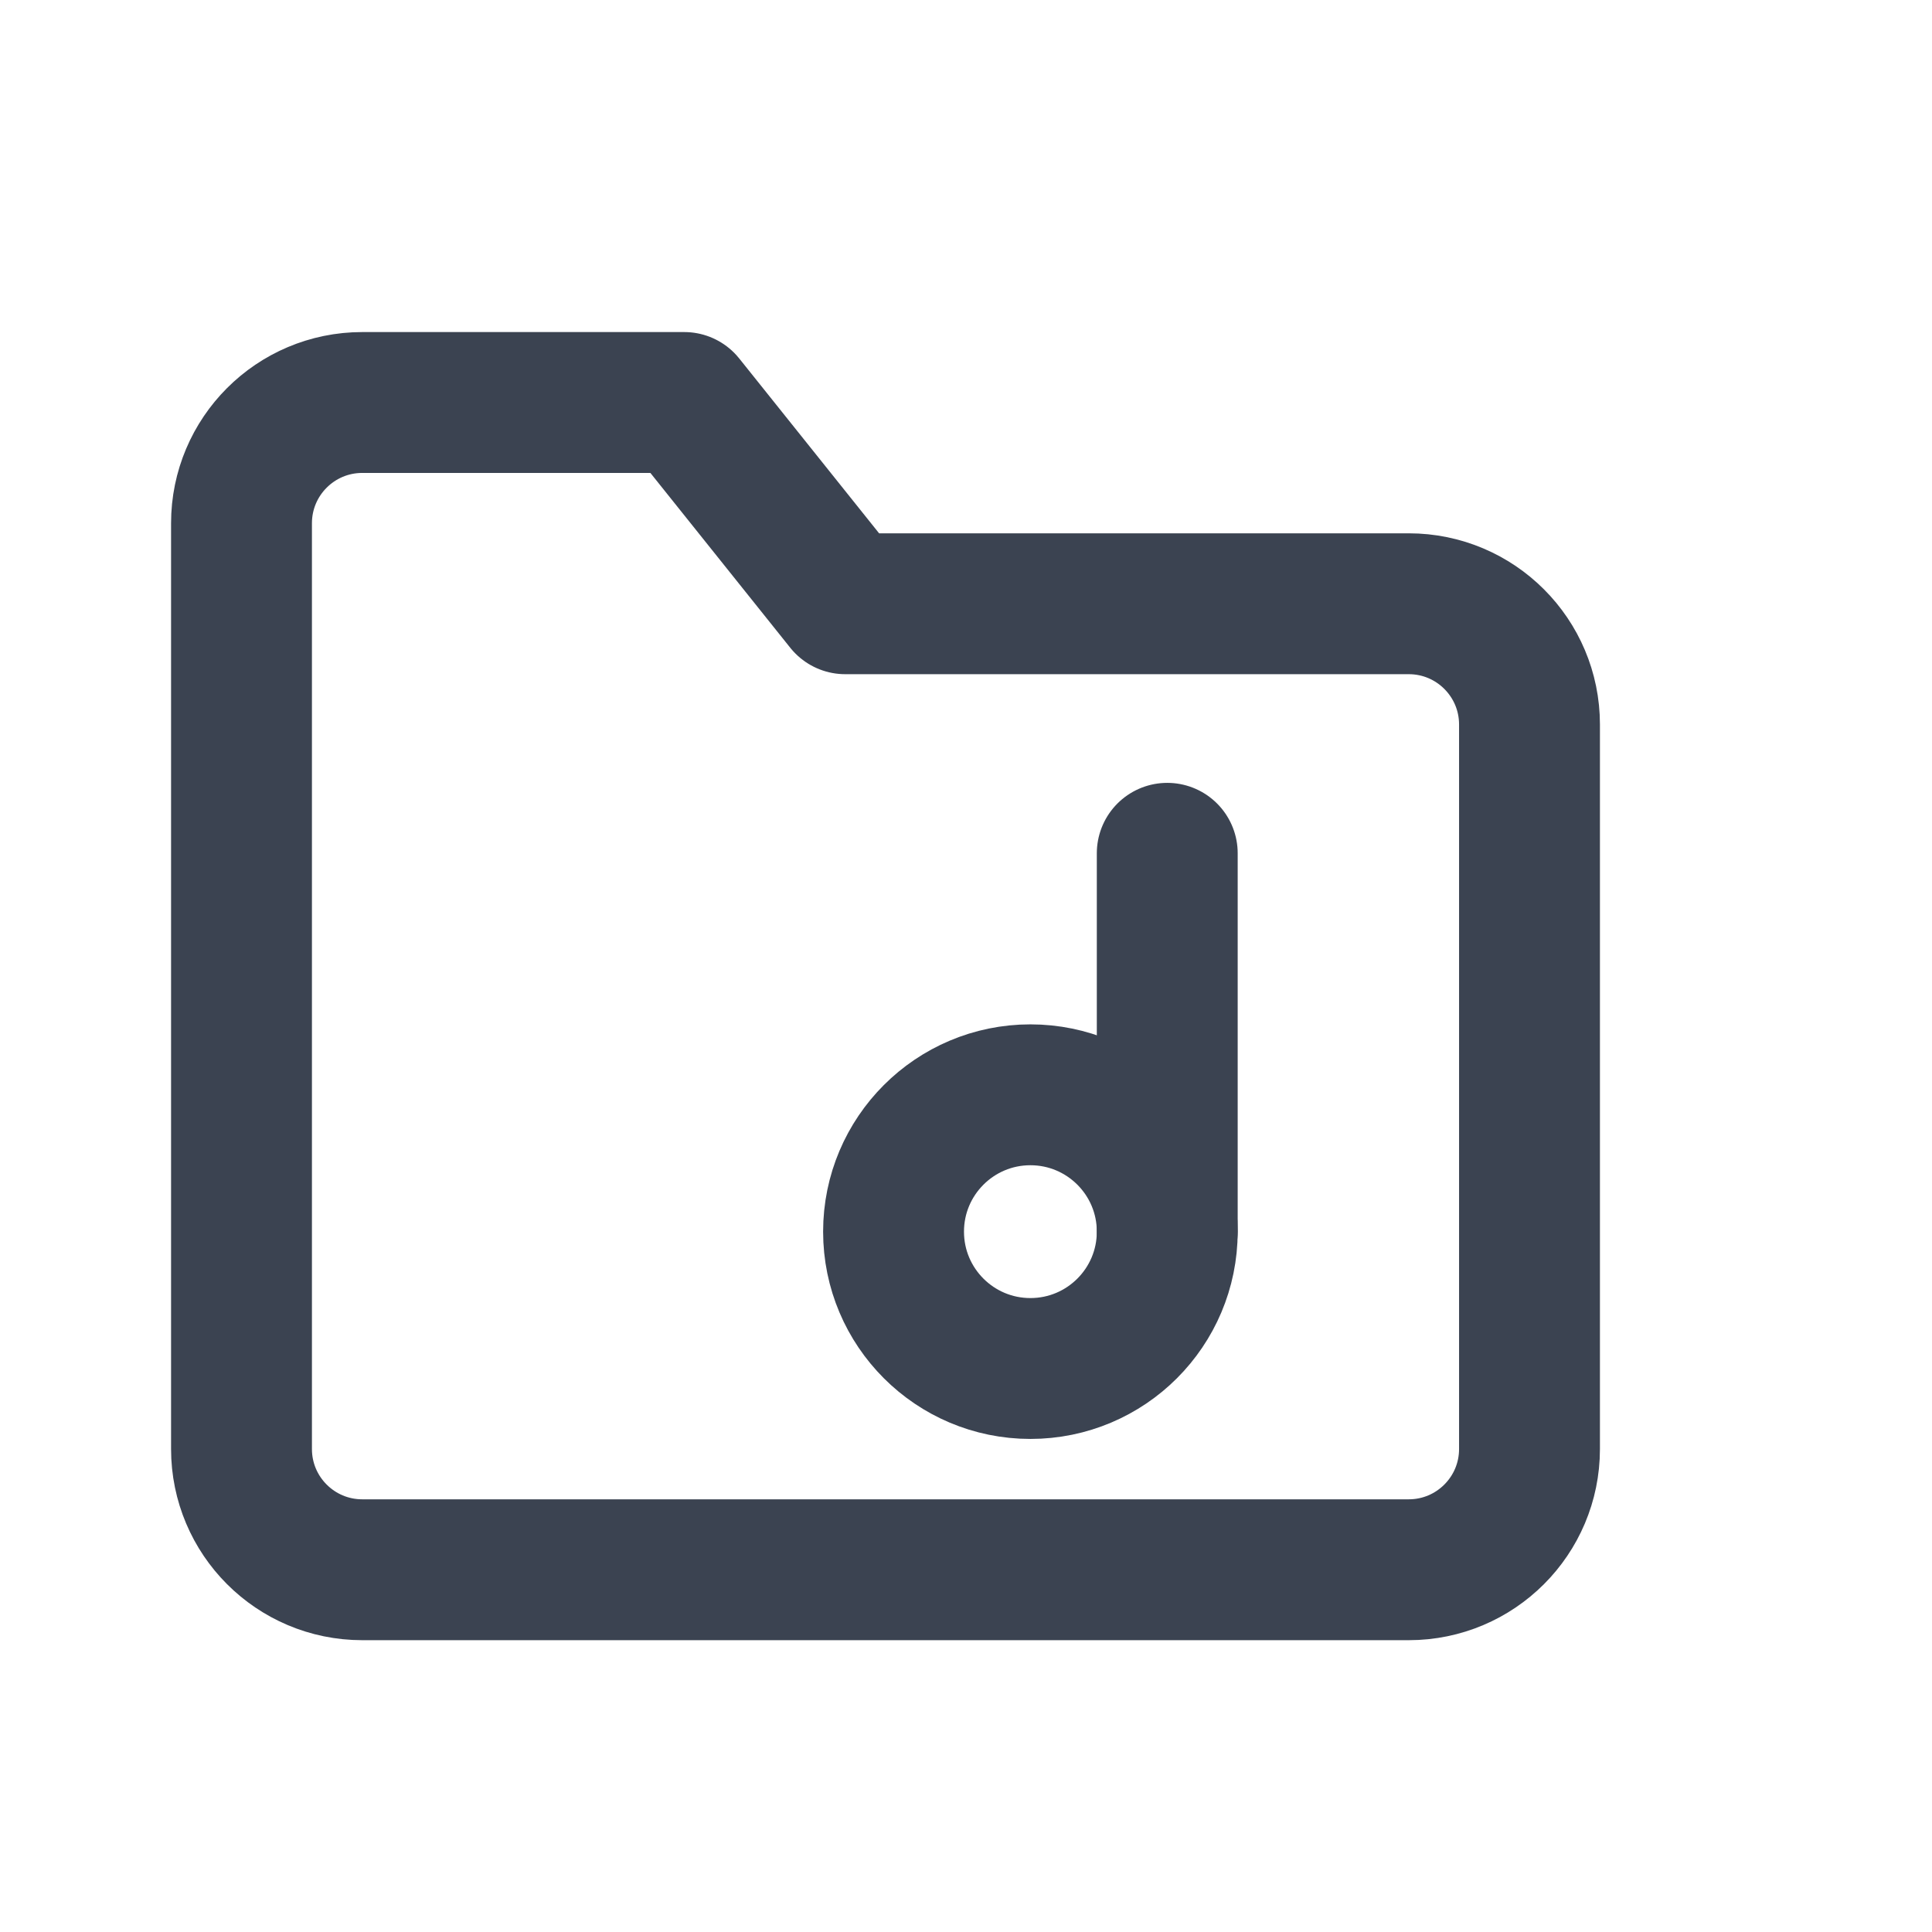
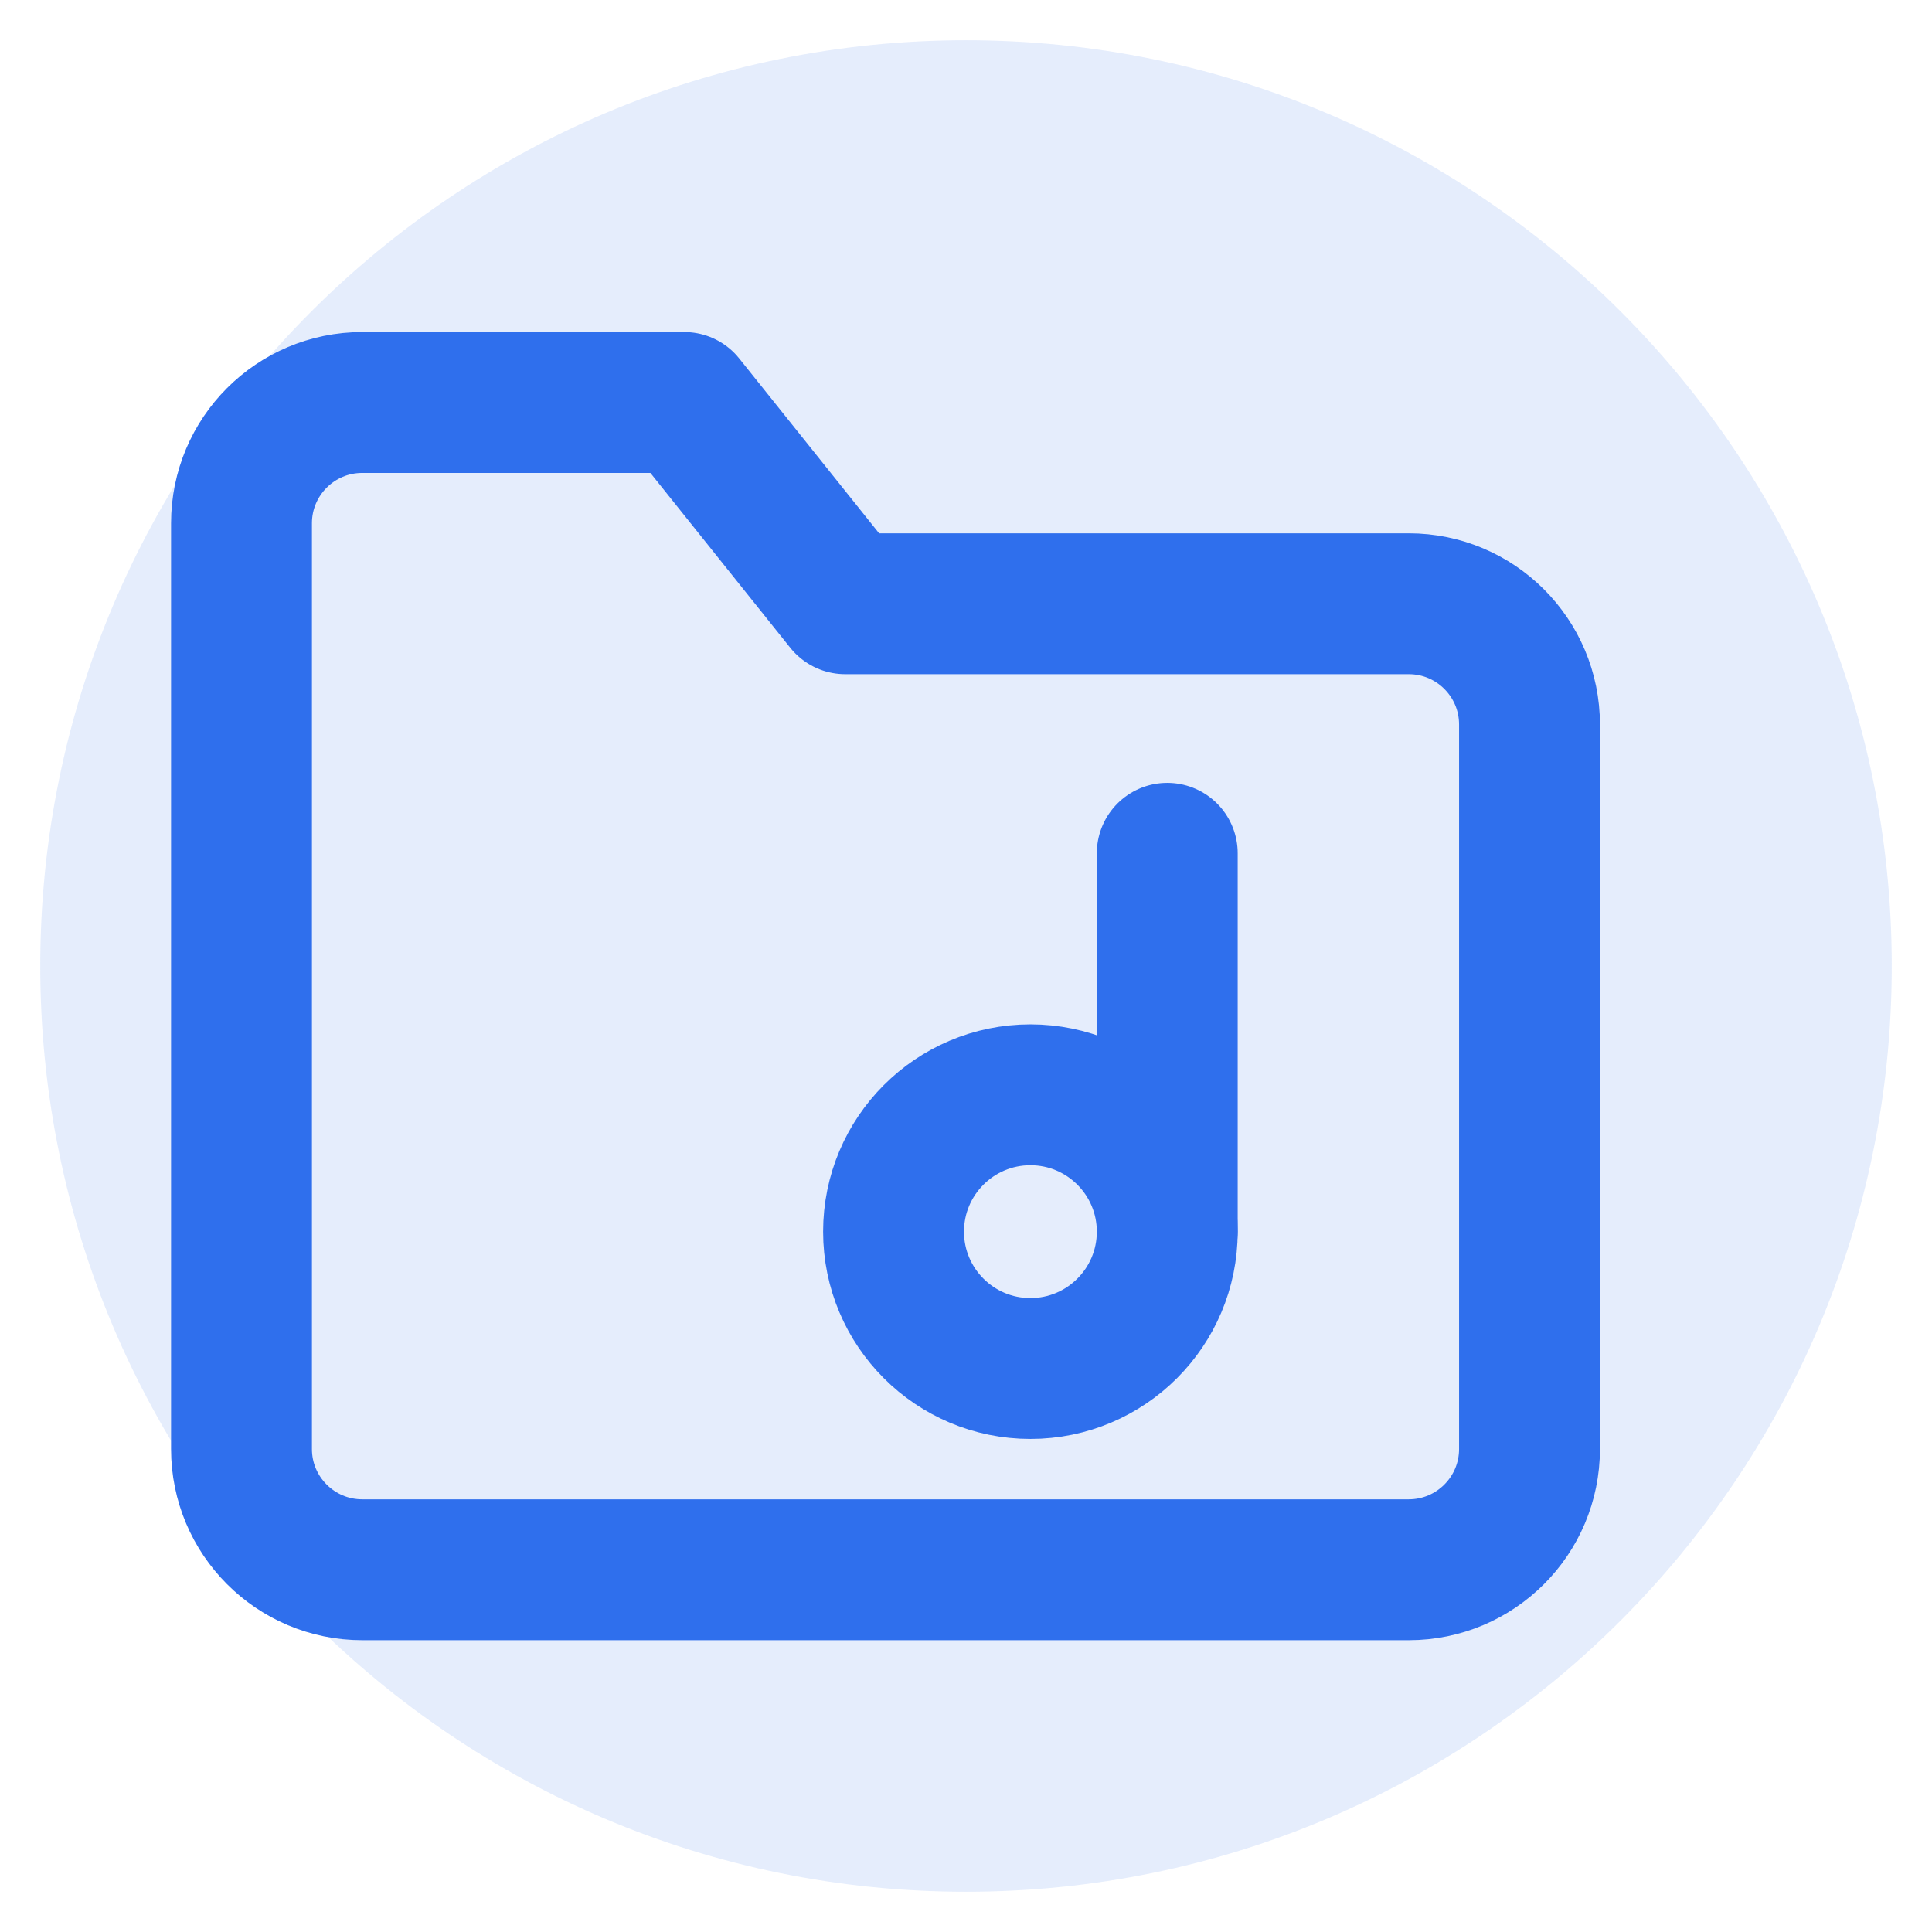
- <svg xmlns="http://www.w3.org/2000/svg" viewBox="0 0 24 24" fill="none" stroke="#3b4351" stroke-width="1.75" stroke-linecap="round" stroke-linejoin="round">
+ <svg xmlns="http://www.w3.org/2000/svg" viewBox="0 0 24 24" fill="none" stroke="#2f6fed" stroke-width="1.75" stroke-linecap="round" stroke-linejoin="round">
+   <circle cx="12" cy="12" r="11.5" fill="#2f6fed1f" stroke="none" />
  <path d="M3 6.5A1.5 1.5 0 0 1 4.5 5h4l2 2.5h7A1.5 1.5 0 0 1 19 9v9a1.5 1.5 0 0 1-1.5 1.5h-13A1.5 1.5 0 0 1 3 18Z" />
  <path d="M14.5 10.6v4.7" />
  <circle cx="12.8" cy="15.3" r="1.7" />
</svg>
